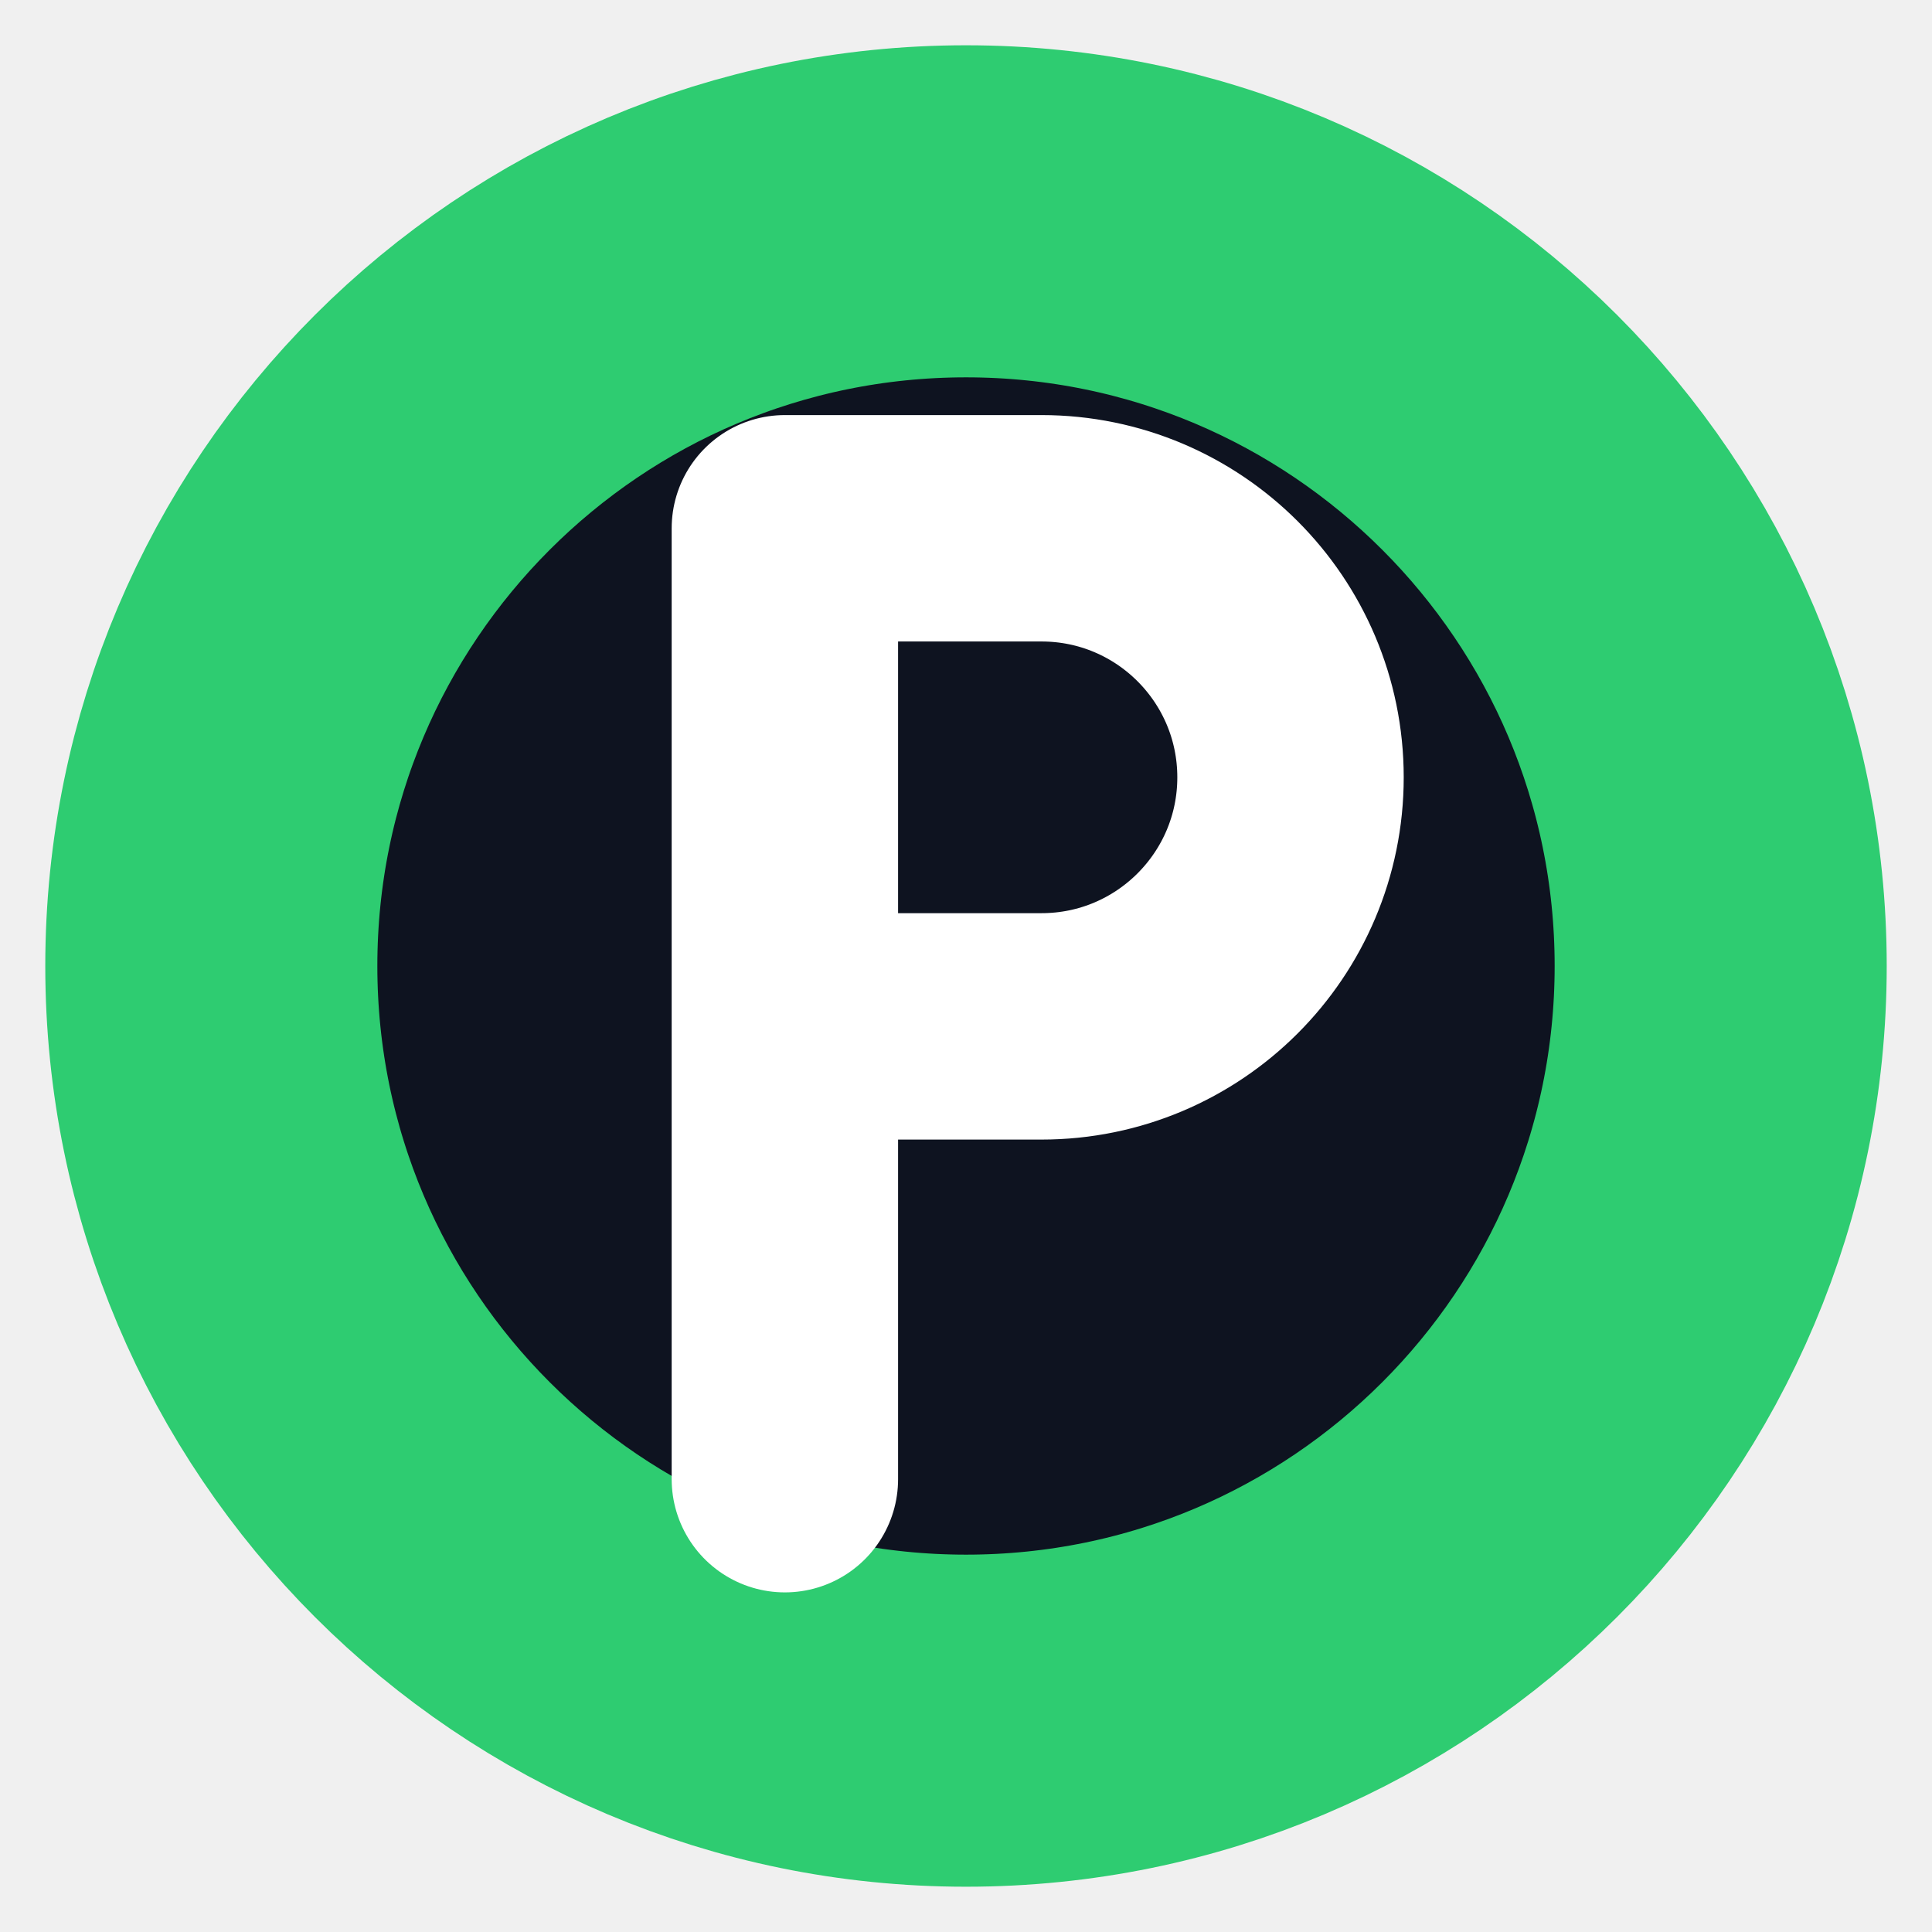
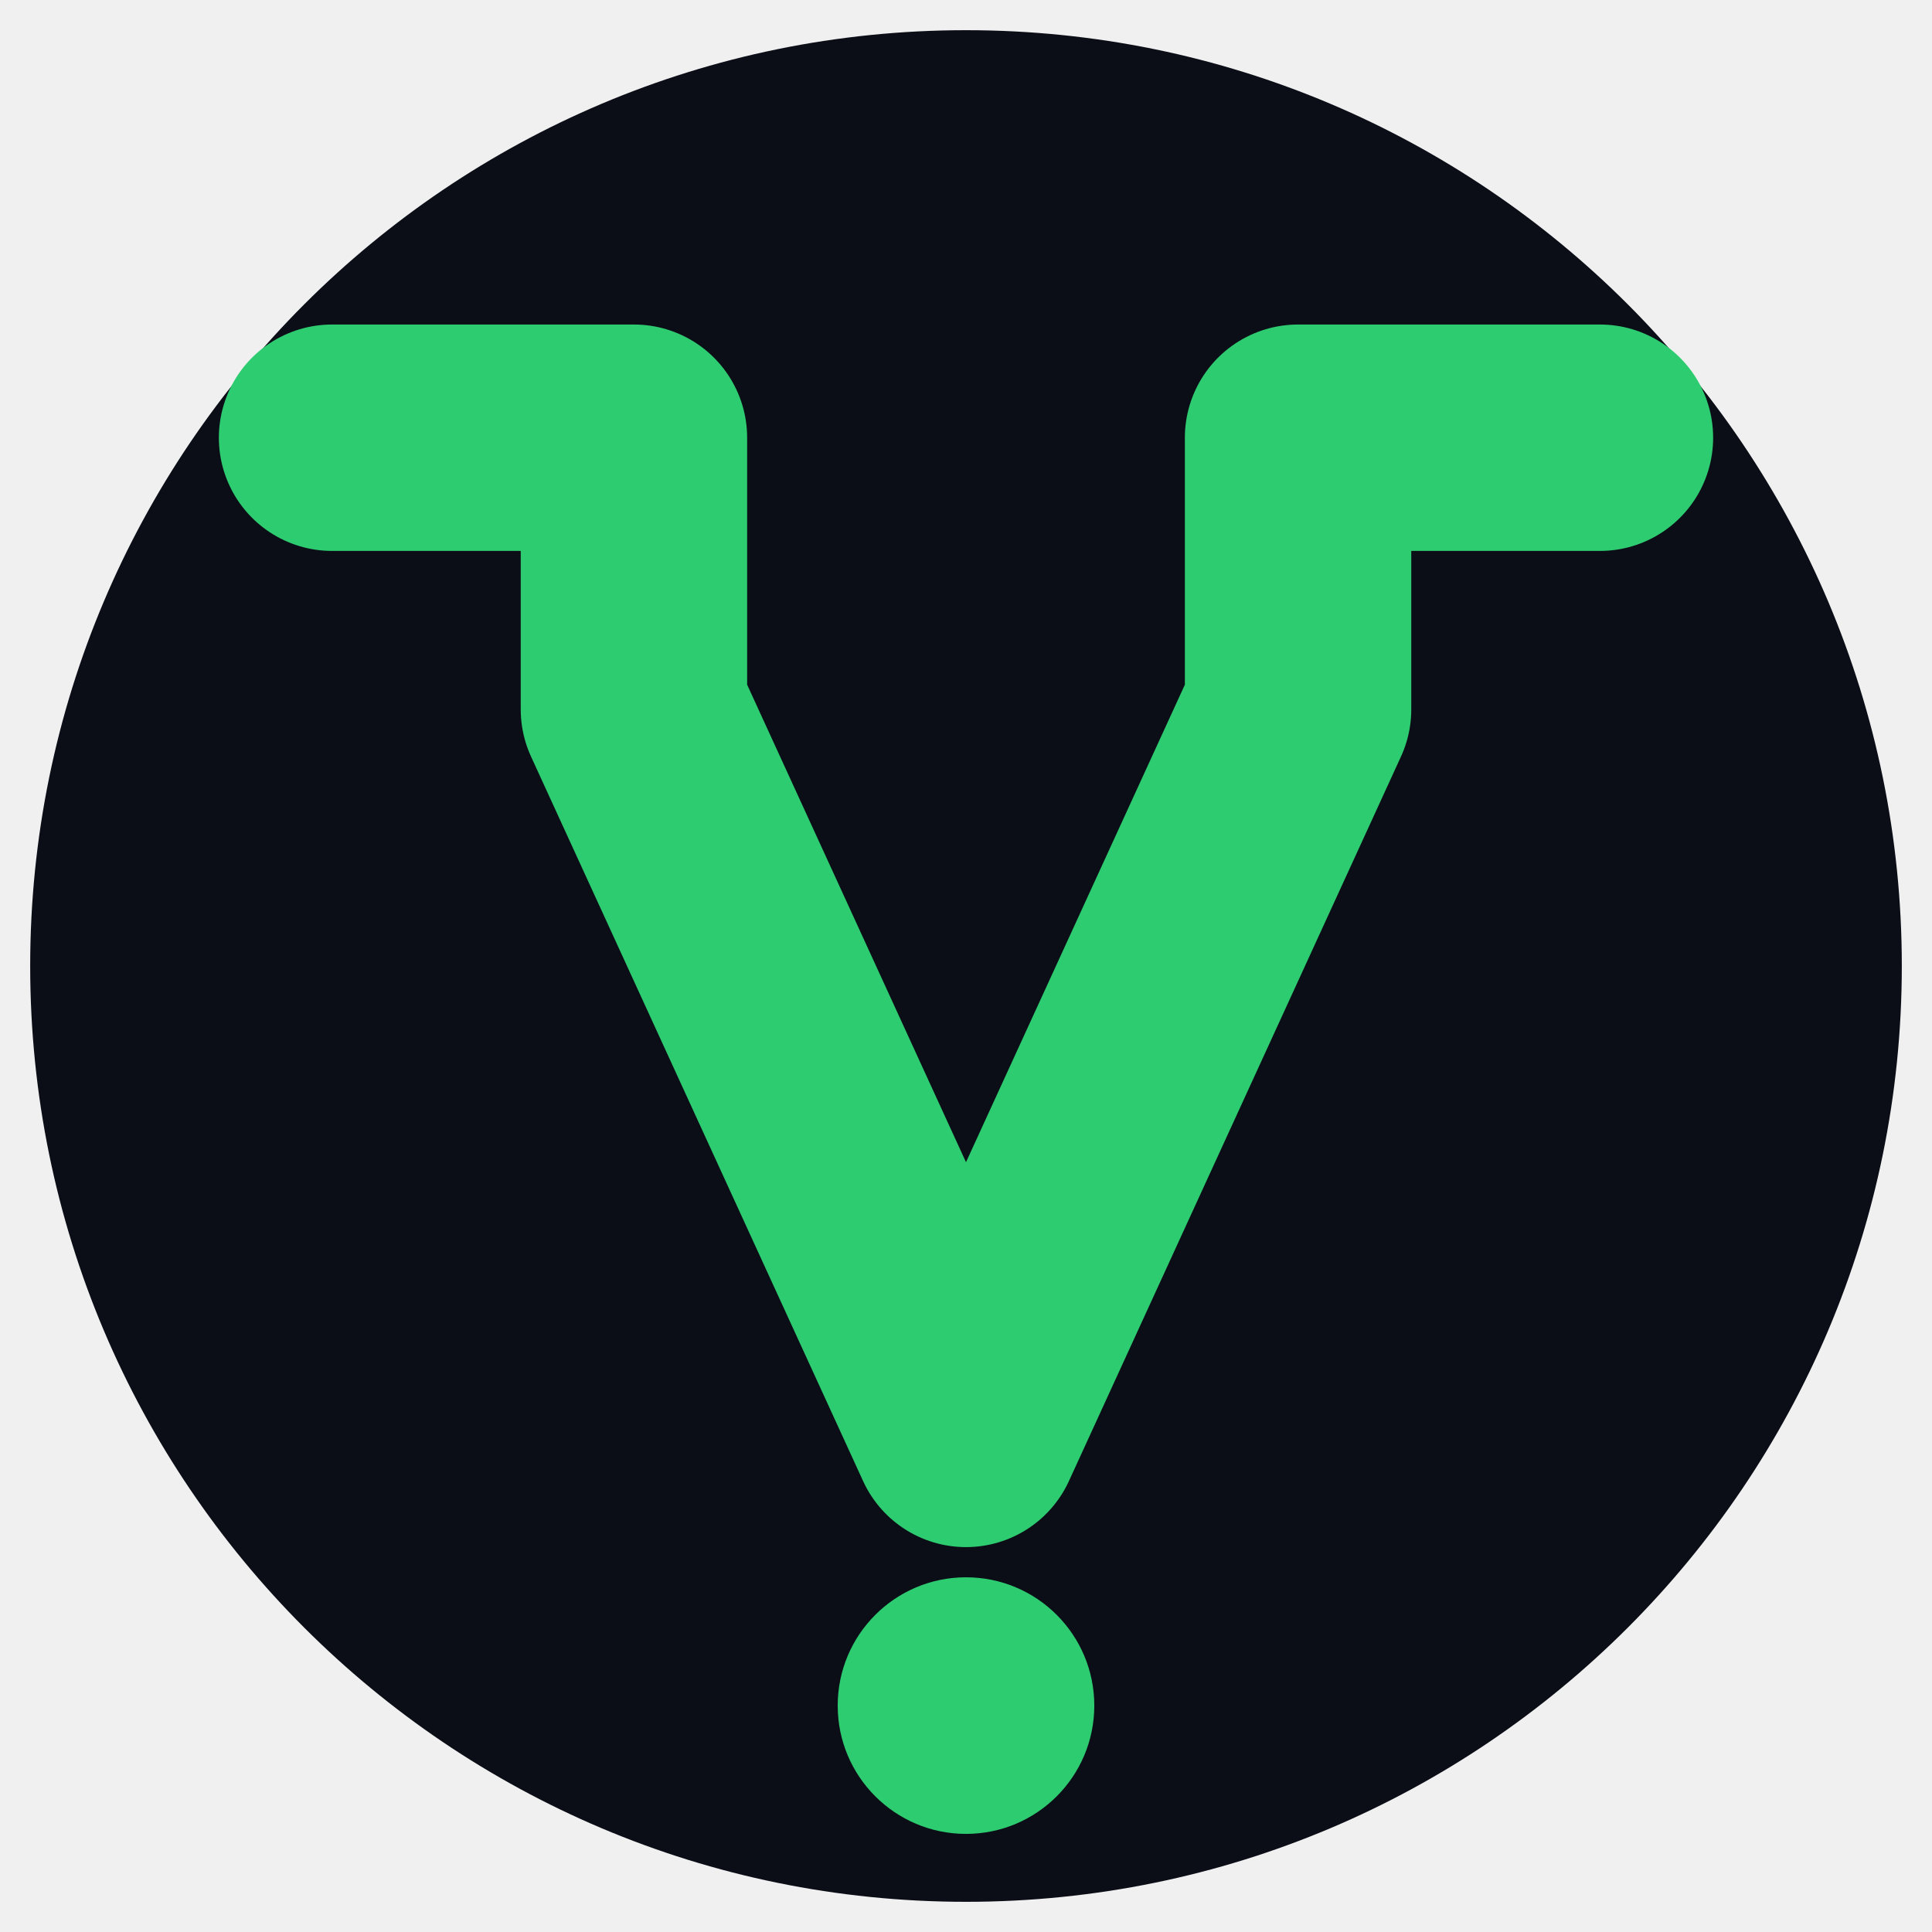
<svg xmlns="http://www.w3.org/2000/svg" width="256" height="256" viewBox="0 0 256 256">
-   <circle cx="128" cy="128" r="100" fill="#0E1320" stroke="#2ECC71" stroke-width="44" />
-   <path d="M104 196 V70 H138 A33 33 0 0 1 138 136 H104" fill="none" stroke="#FFFFFF" stroke-width="30" stroke-linecap="round" stroke-linejoin="round" />
+   <circle cx="128" cy="128" r="124" fill="#0B0E17" />
+   <path d="M44 58 H84 V94 L128 190 L172 94 V58 H212" fill="none" stroke="#2ECC71" stroke-width="30" stroke-linejoin="round" stroke-linecap="round" />
+   <circle cx="128" cy="226" r="17" fill="#2ECC71" />
</svg>
